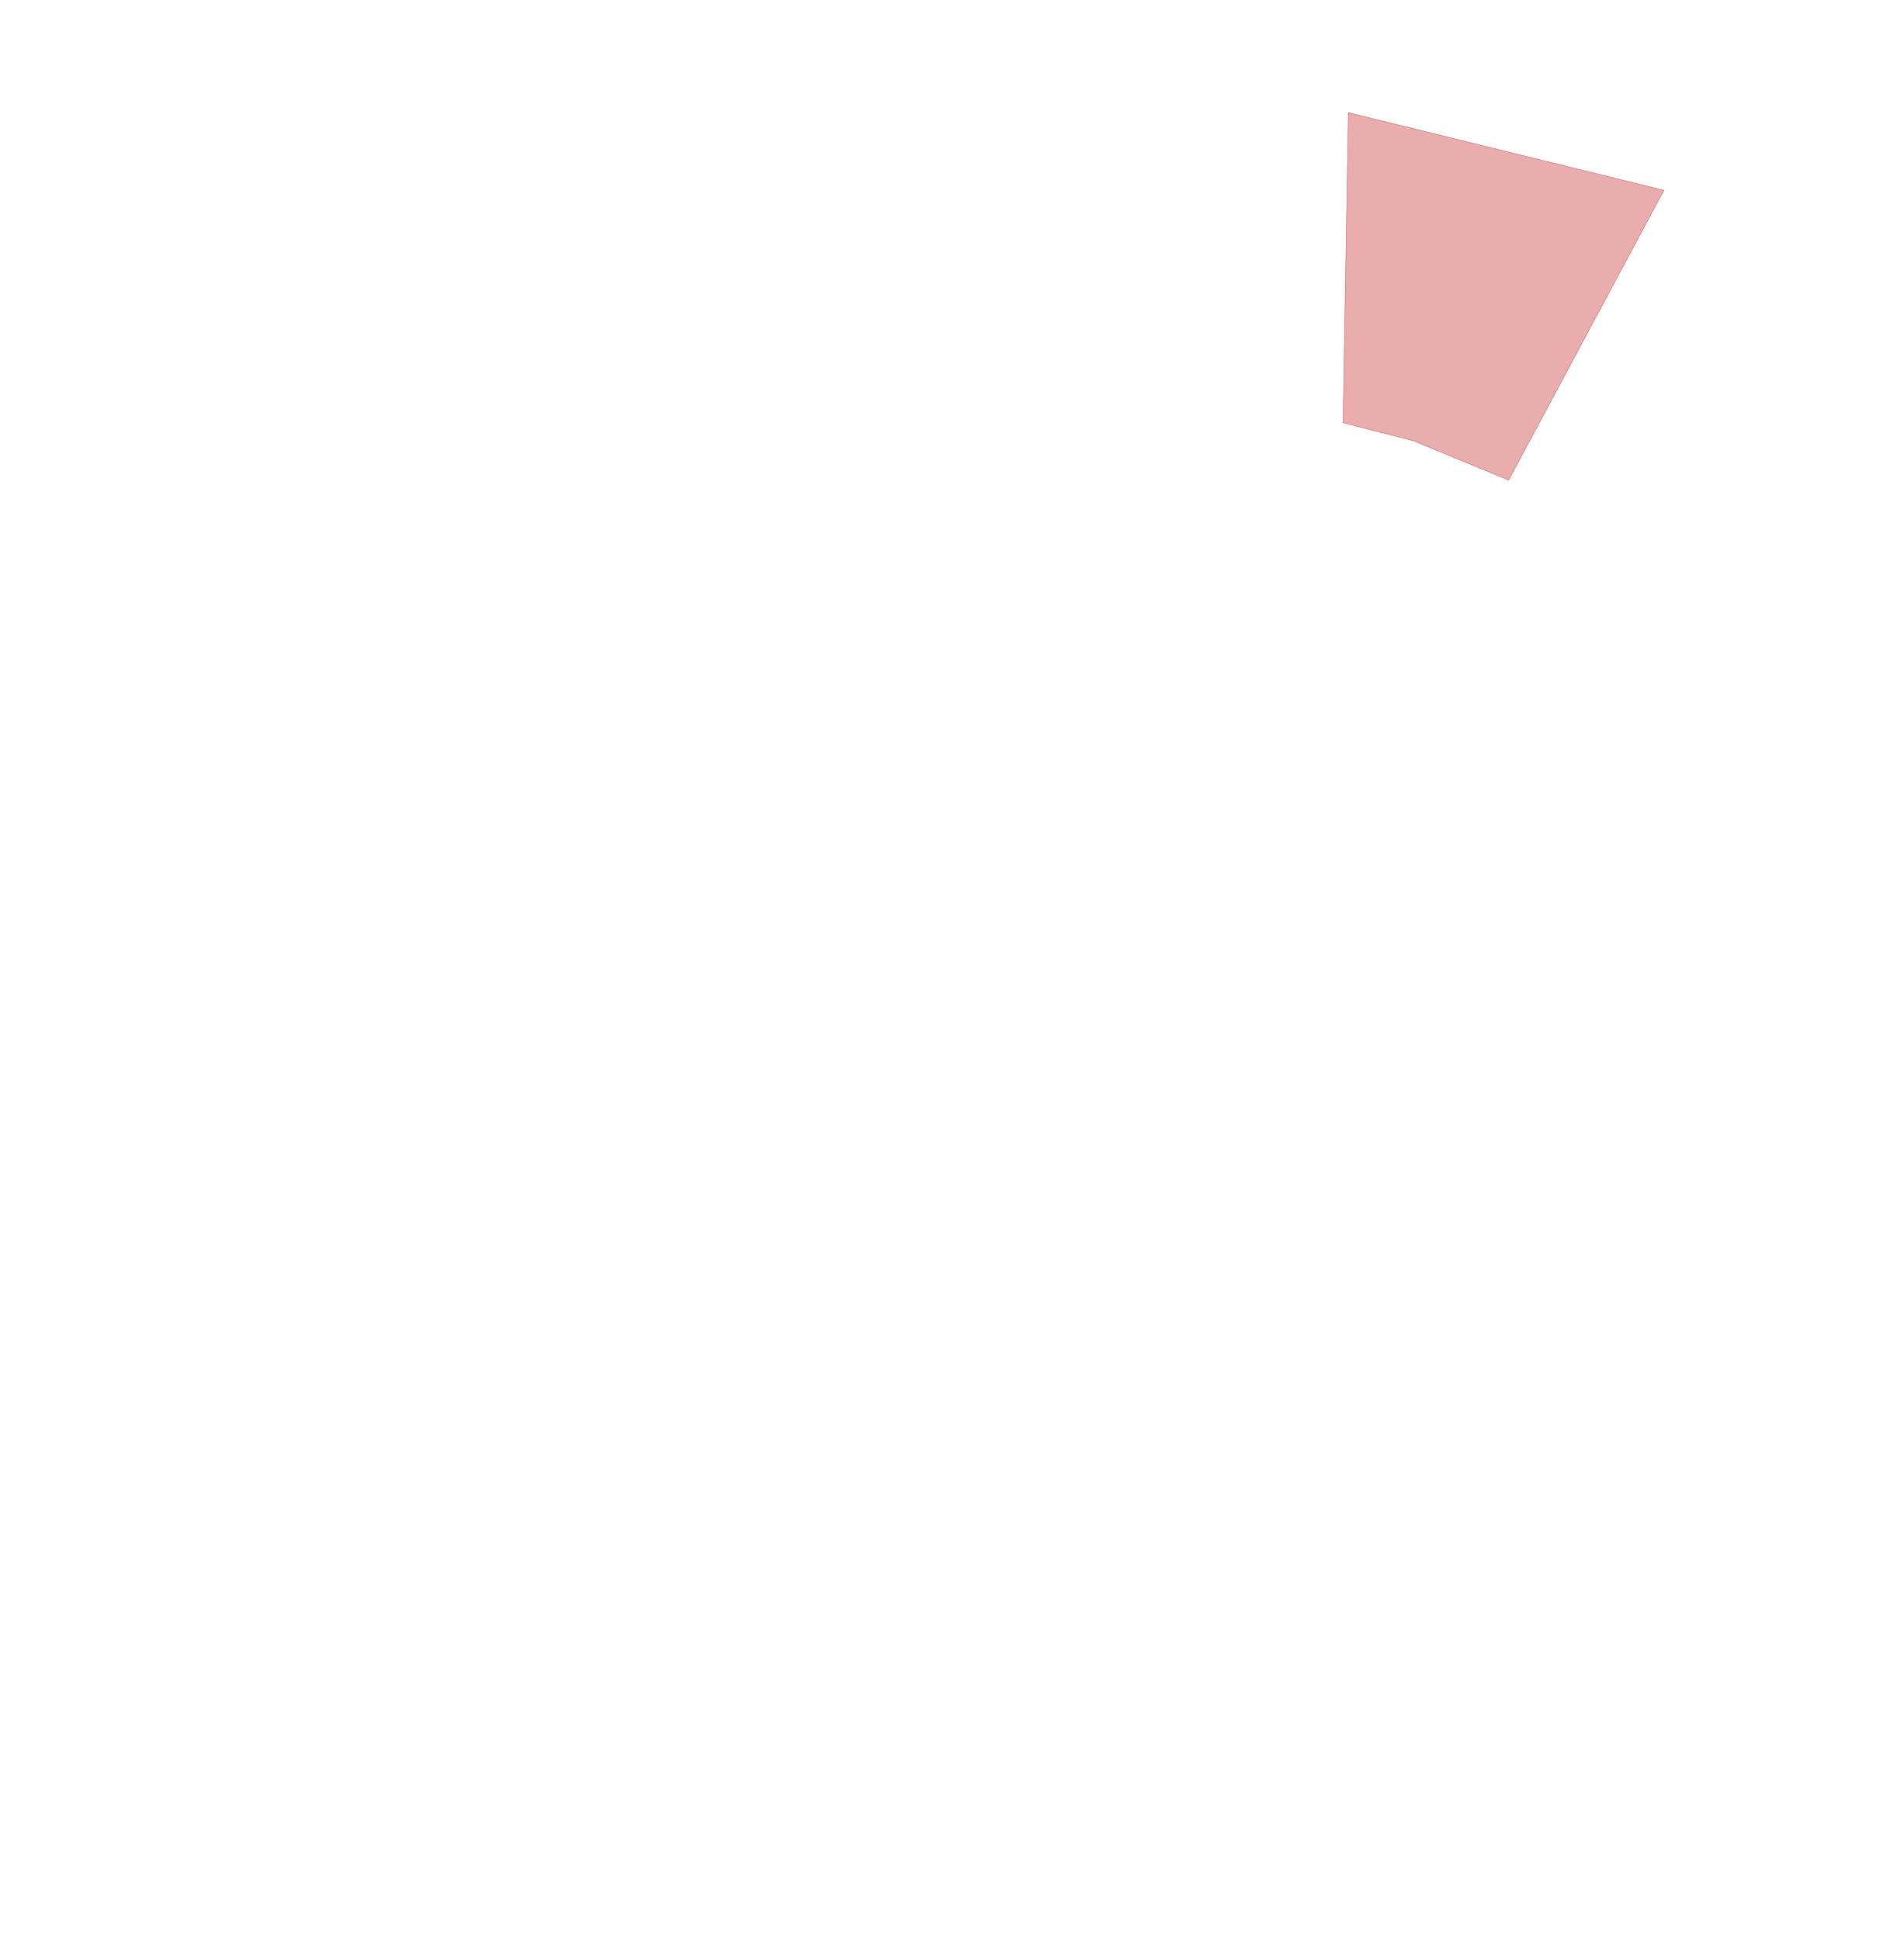
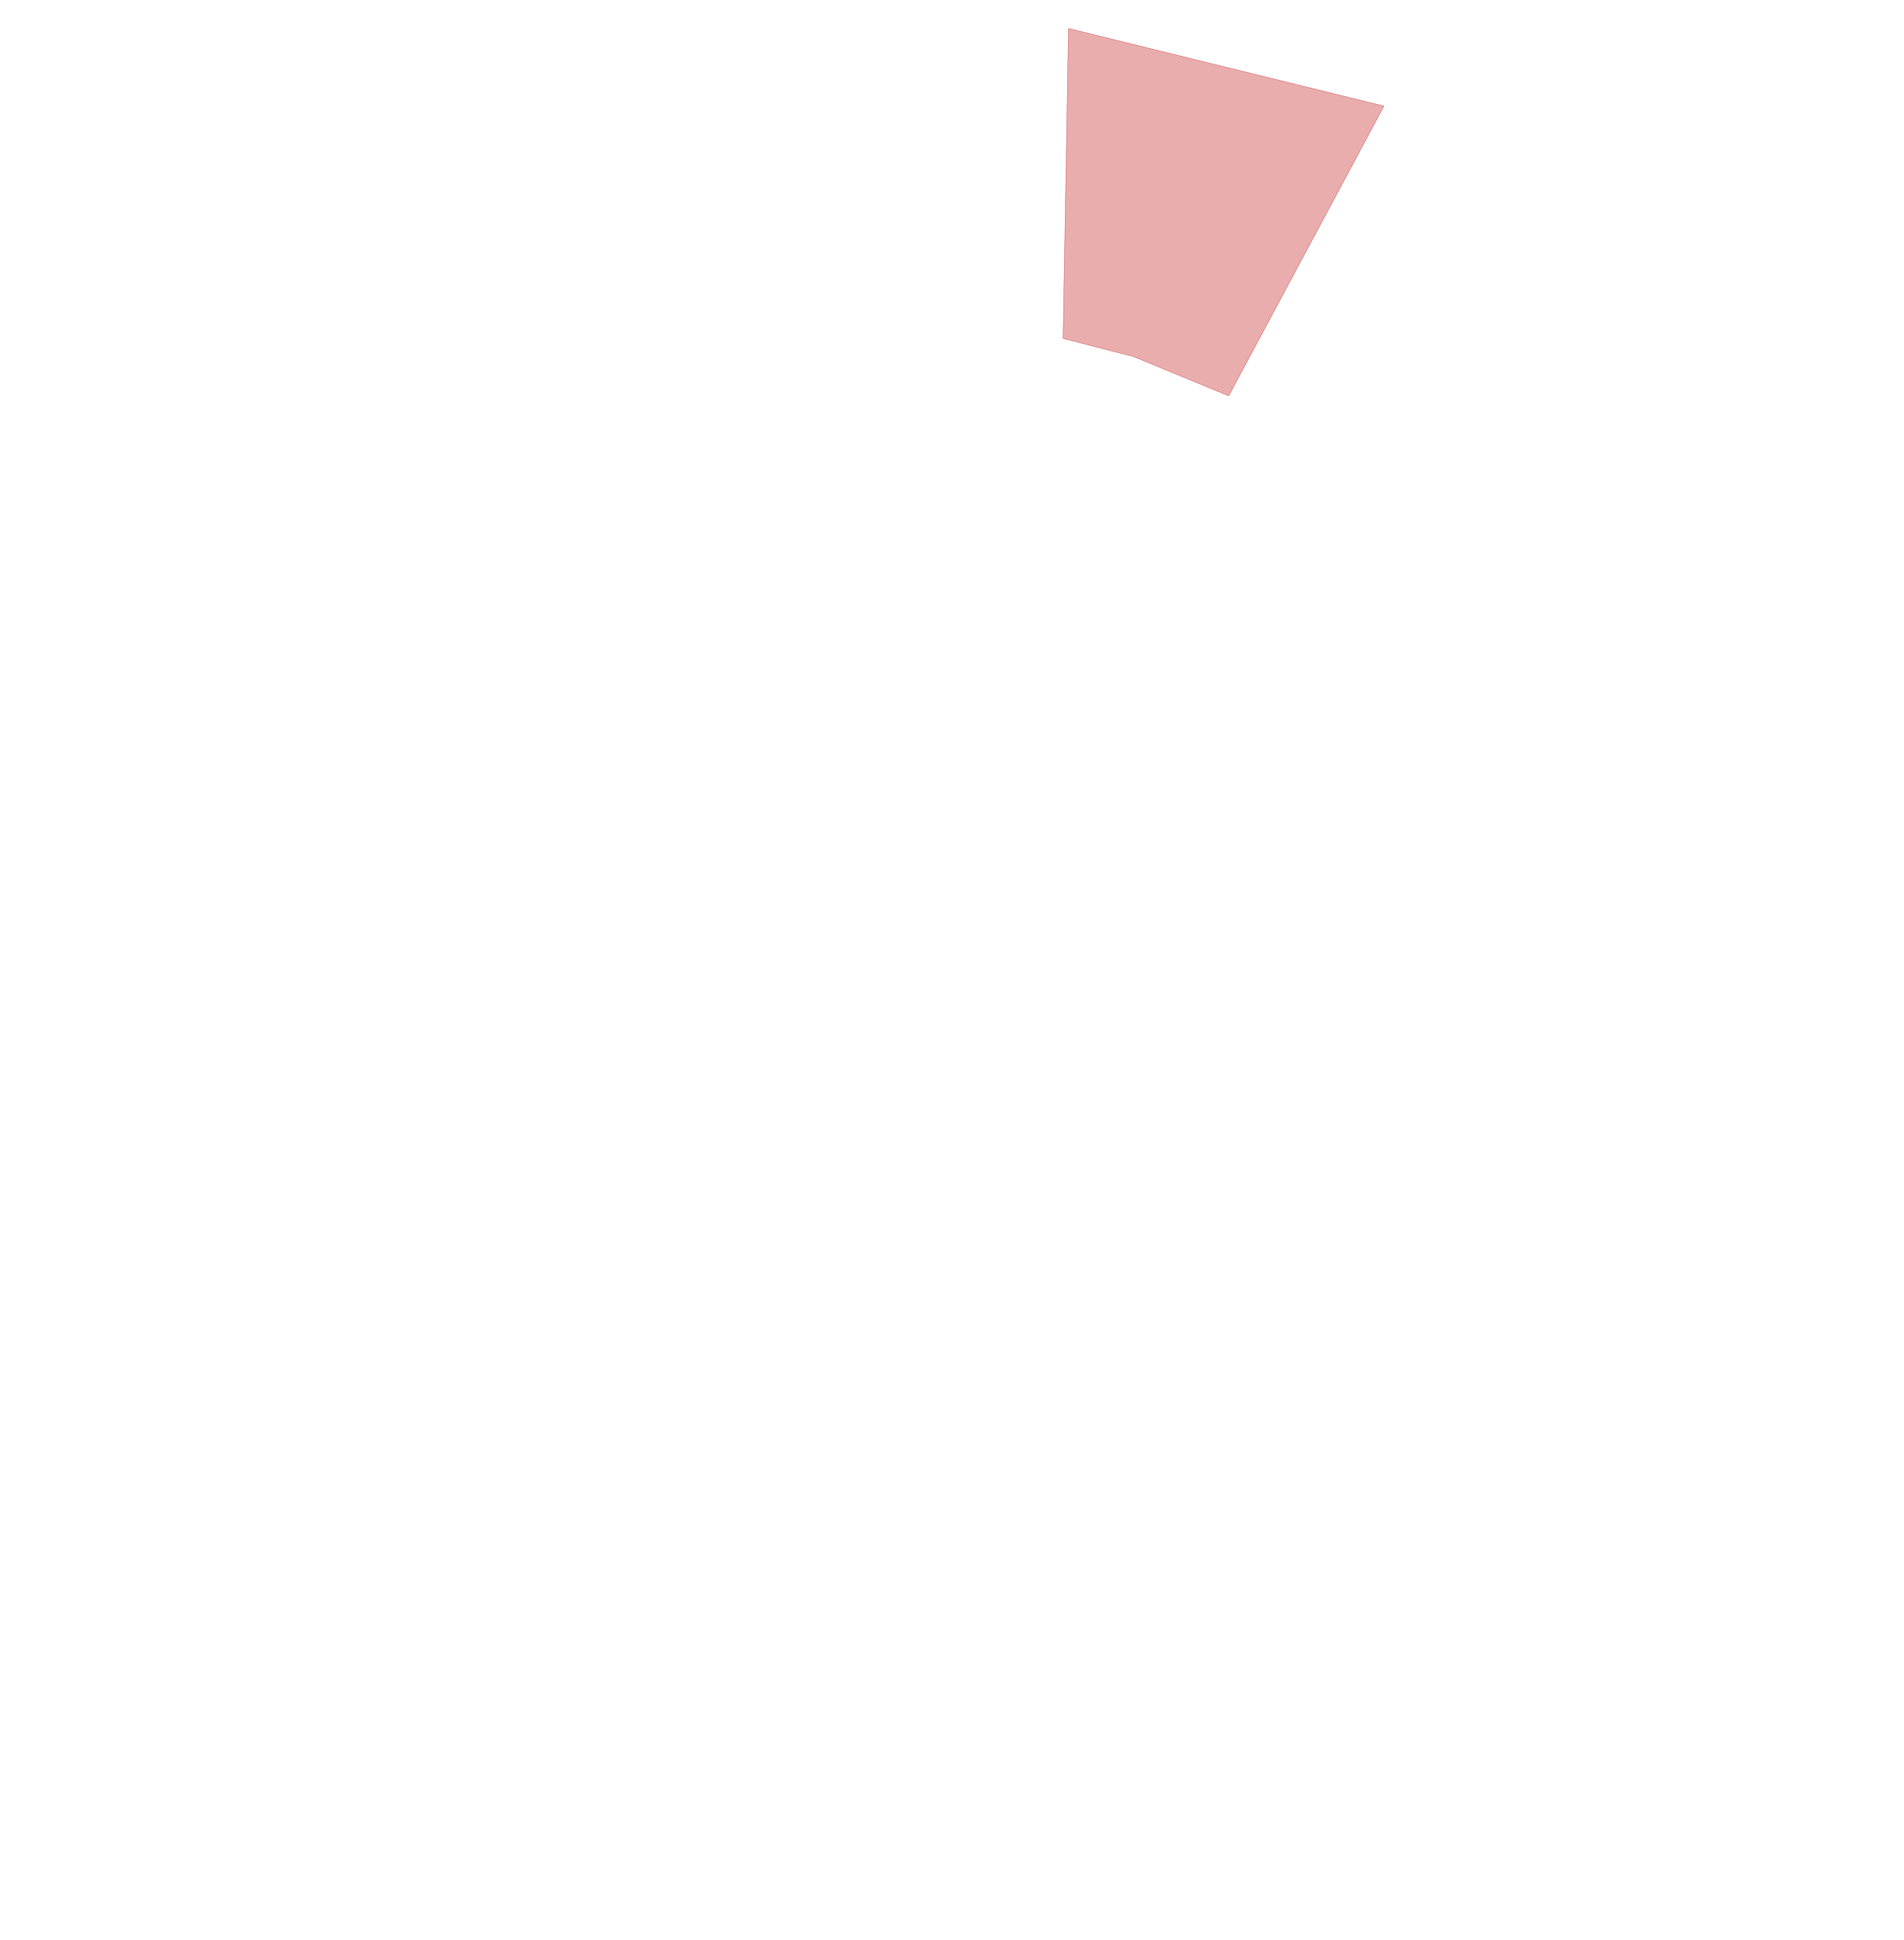
<svg xmlns="http://www.w3.org/2000/svg" viewBox="0,0,4611,4700">
  <g>
-     <polygon fill="rgba(200,50,50,0.4)" stroke="rgba(200,50,50,0.8)" points="3253,1024 3424,1068 3654,1163 4030,461 3266,273 3253,1024" />
+     <polygon fill="rgba(200,50,50,0.4)" stroke="rgba(200,50,50,0.8)" points="2575,820 2746,864 2976,959 3352,257 2588,69 2575,820" />
  </g>
</svg>
